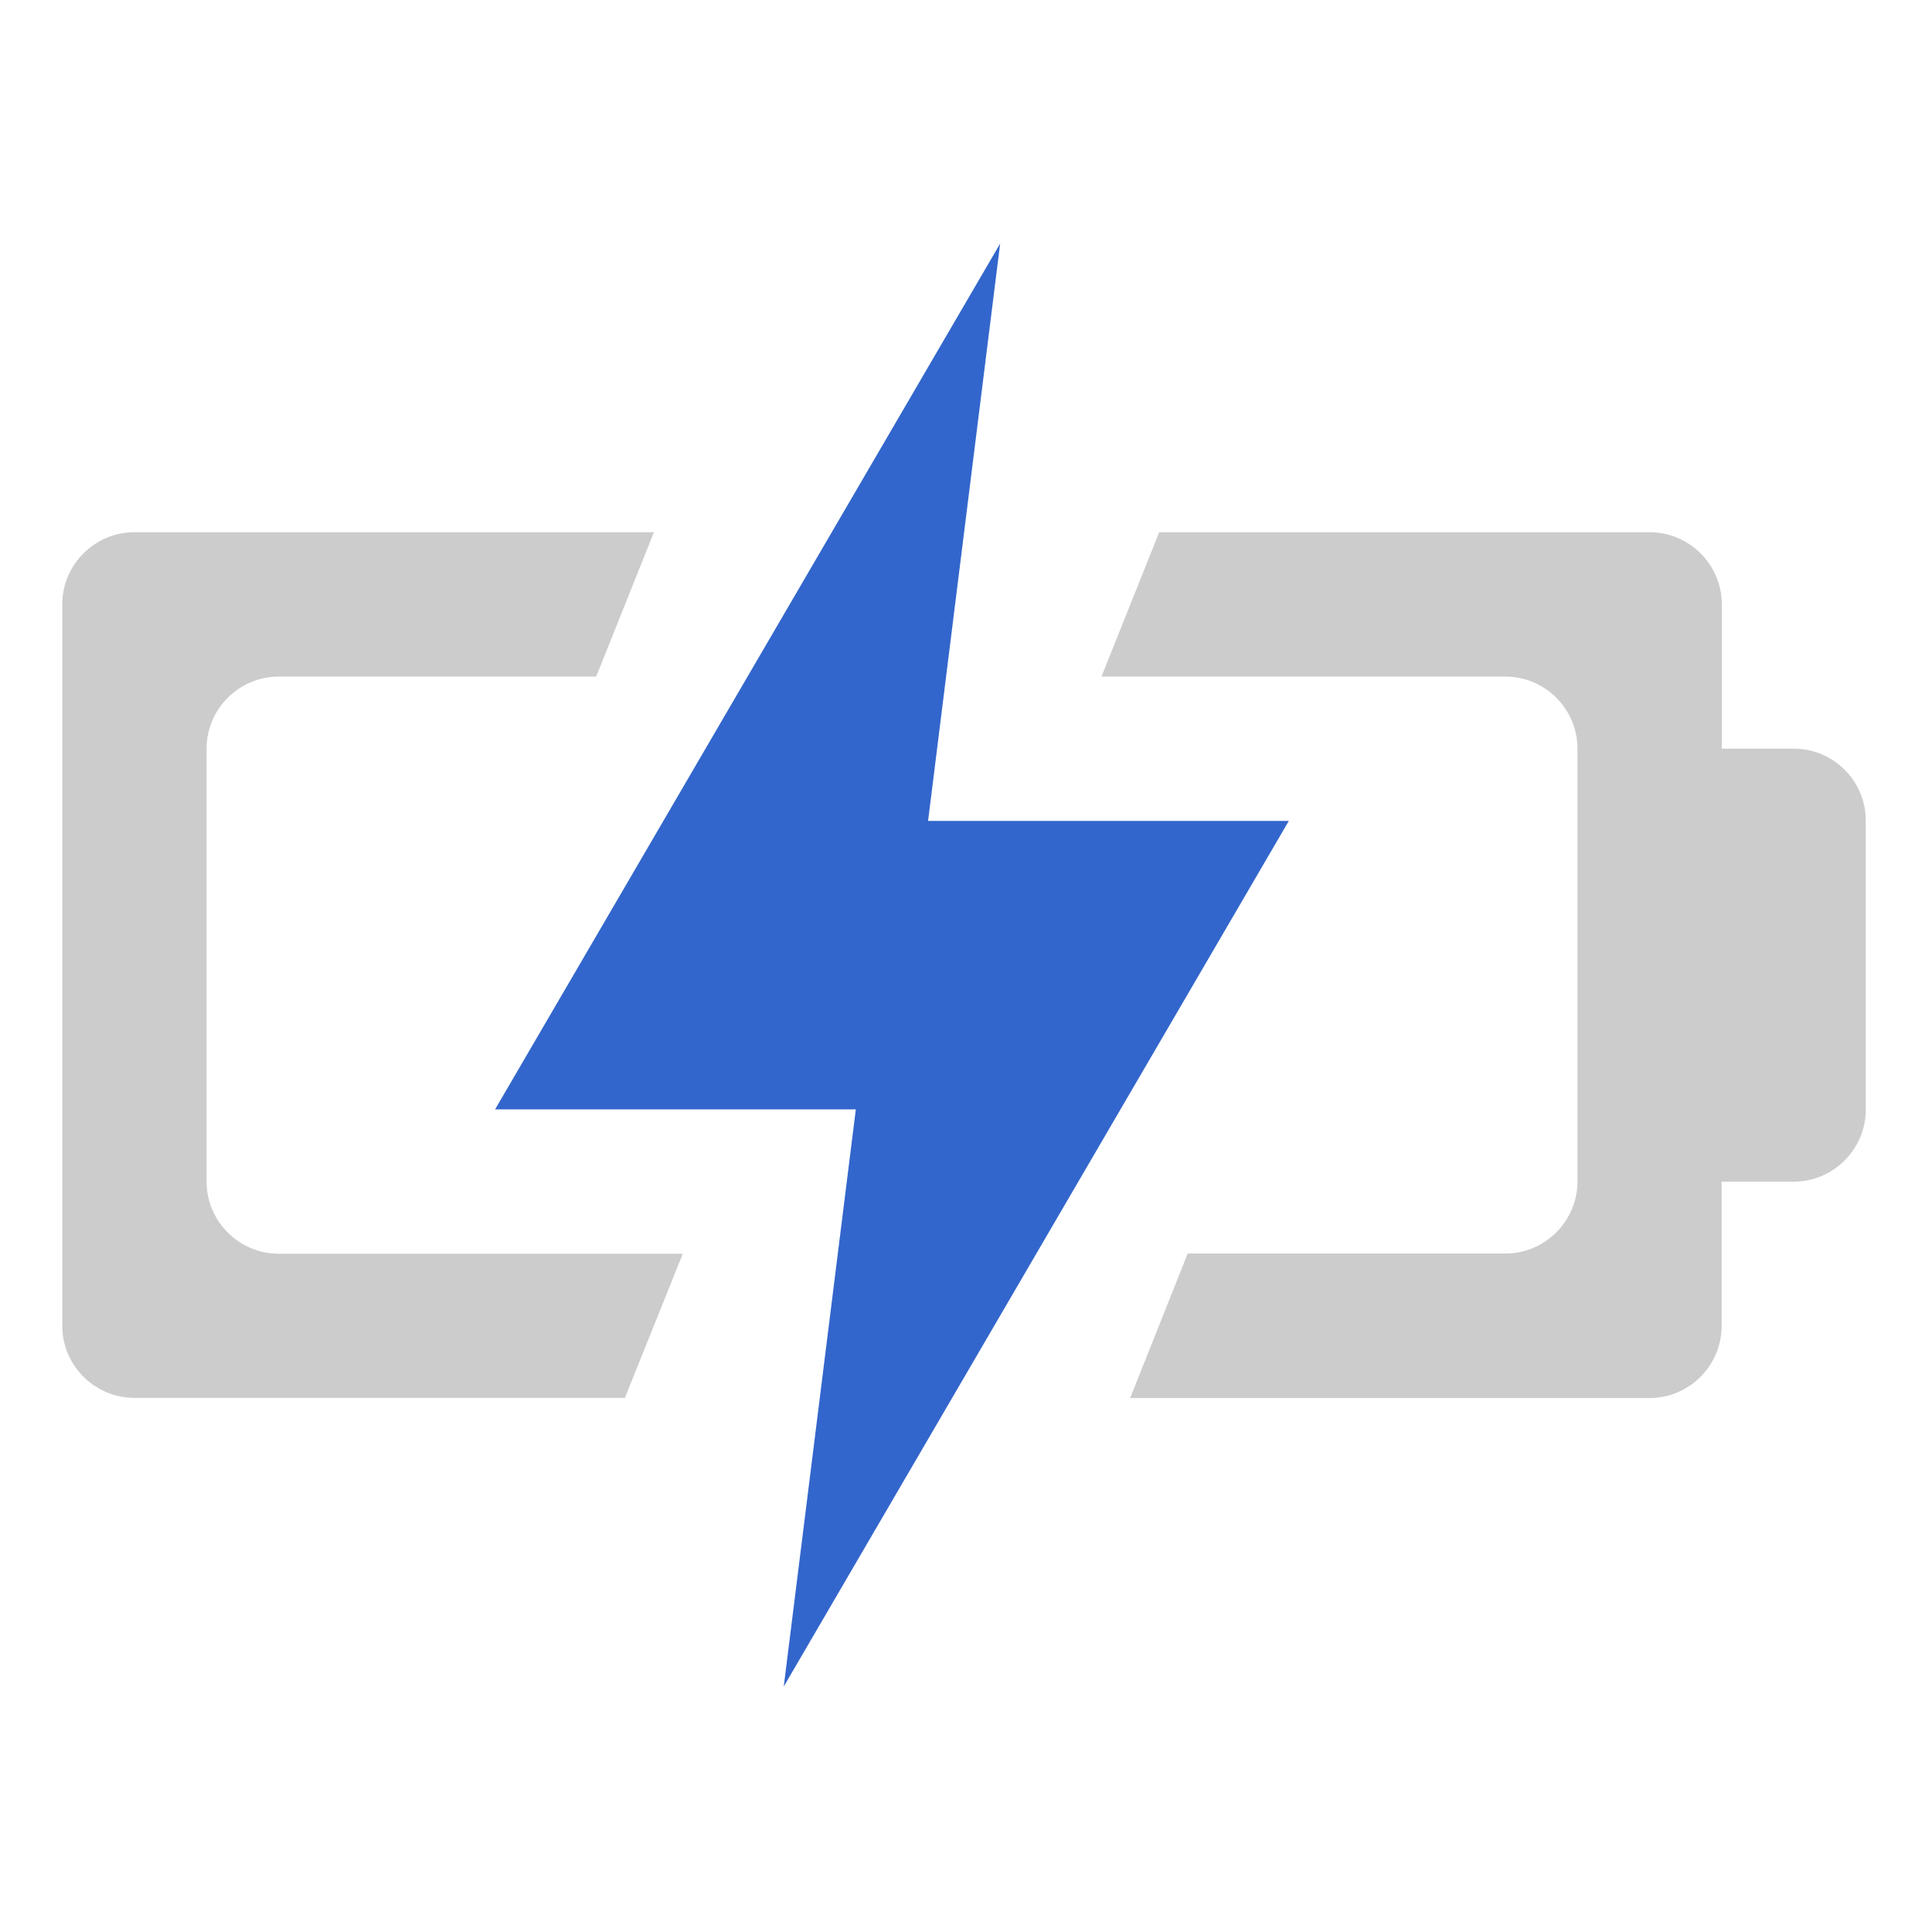
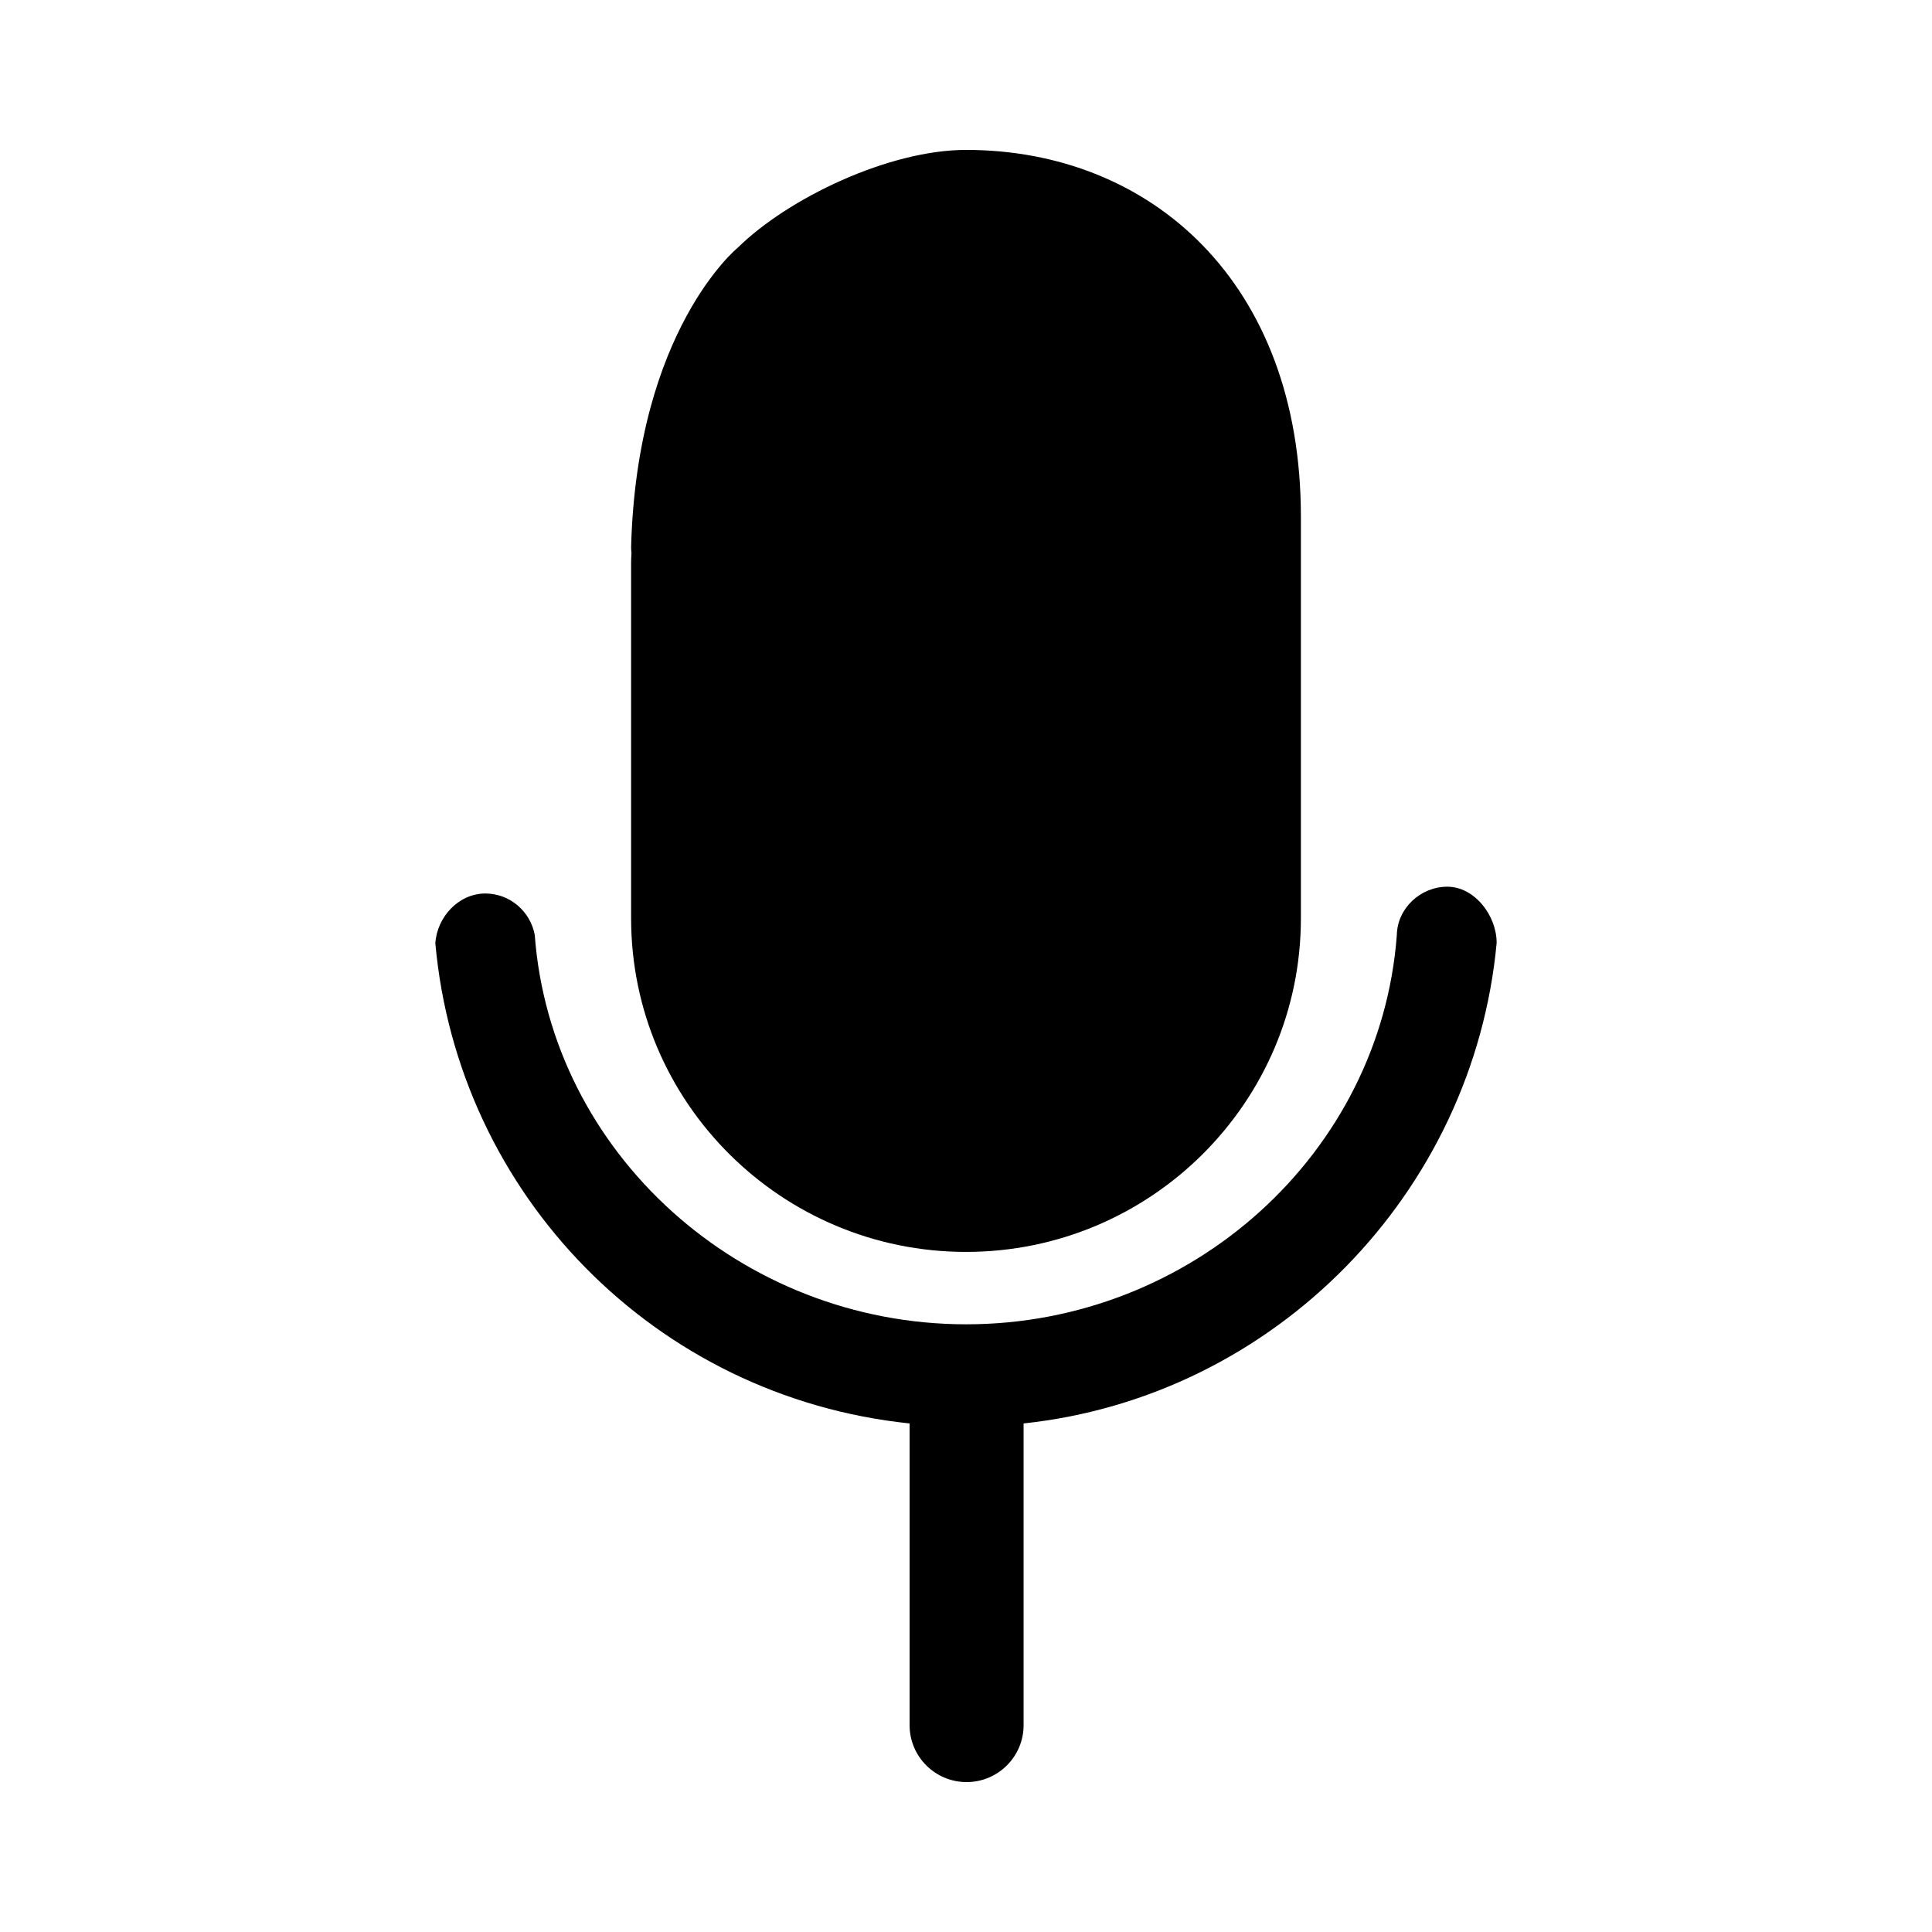
- <svg xmlns="http://www.w3.org/2000/svg" t="1524023114904" class="icon" style="" viewBox="0 0 1024 1024" version="1.1" p-id="2373" width="200" height="200">
+ <svg xmlns="http://www.w3.org/2000/svg" t="1525918771933" class="icon" style="" viewBox="0 0 1024 1024" version="1.1" p-id="6543" width="200" height="200">
  <defs>
    <style type="text/css" />
  </defs>
-   <path d="M415.4 893.9L453.6 588H262.4l267.7-458.9-38.2 306h191.2z" fill="#3366CC" p-id="2374" />
-   <path d="M950.8 396.8h-38.2v-76.5c0-21-17.2-38.2-38.2-38.2h-260l-30.6 76.5h214.1c21 0 38.2 17.2 38.2 38.2v229.4c0 21-17.2 38.2-38.2 38.2H629.5L599 741h275.3c21 0 38.2-17.2 38.2-38.2v-76.5h38.2c21 0 38.2-17.2 38.2-38.2v-153c0.1-21.1-17.1-38.3-38.1-38.3zM361.9 664.5H147.7c-21 0-38.2-17.2-38.2-38.2V396.8c0-21 17.2-38.2 38.2-38.2H316l30.6-76.5H71.2c-21 0-38.2 17.2-38.2 38.2v382.4c0 21 17.2 38.2 38.2 38.2h260l30.7-76.4z" fill="#CCCCCC" p-id="2375" />
+   <path d="M512.03 663.54c97.864 0 177.469-79.305 177.469-176.813L689.499 273.751c0-124.121-79.605-194.297-177.469-194.297-40.699 0-94.097 25.362-121.103 51.923 0 0-53.384 43.555-56.427 158.666 0 1.195 0.118 2.358 0.208 3.074-0.118 1.7-0.208 3.341-0.208 5.043l0 188.569C334.5 584.235 414.135 663.54 512.03 663.54z" p-id="6544" />
+   <path d="M787.593 499.706C787.503 501.587 788.099 497.827 787.593 499.706L787.593 499.706z" p-id="6545" />
+   <path d="M767.132 469.975c-14.246 0-26.503 11.436-26.786 25.616-8.594 115.737-108.846 206.319-228.223 206.319-119.408 0-220.099-90.618-228.692-206.356-2.278-12.419-13.127-21.98-26.205-21.98-14.151 0-25.597 12.455-26.487 26.381C242.747 633.358 347.325 740.423 482.107 754.455L482.107 914.409c0 16.621 13.544 30.137 30.224 30.137 16.647 0 30.194-13.516 30.194-30.137L542.525 754.455C675.837 740.222 780.996 632.182 793.261 499.706l-0.009 0C793.252 485.281 781.557 469.975 767.132 469.975z" p-id="6546" />
</svg>
